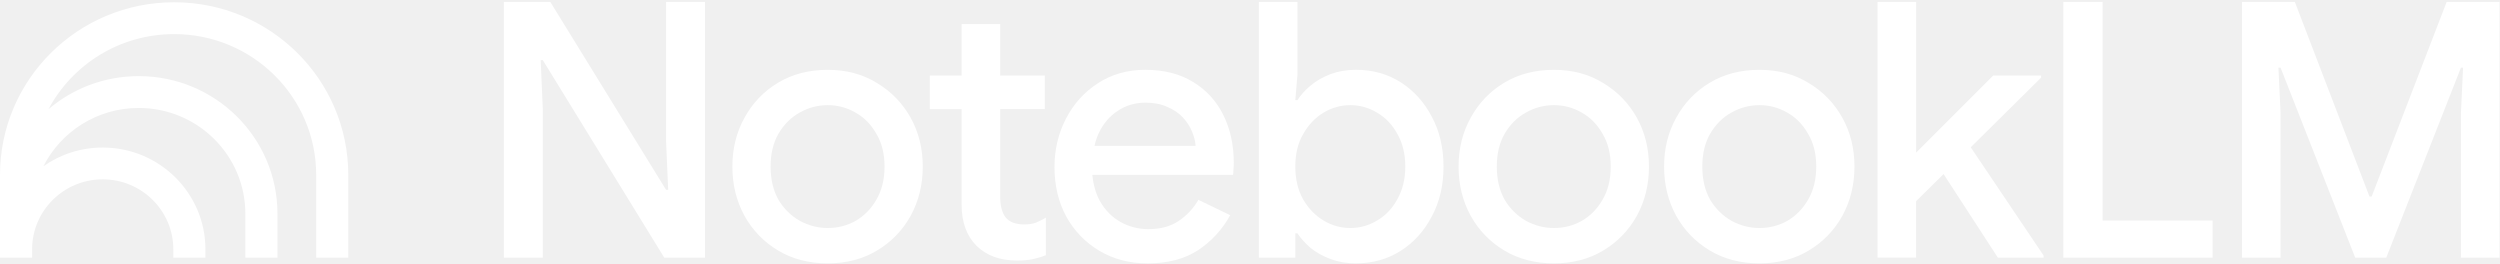
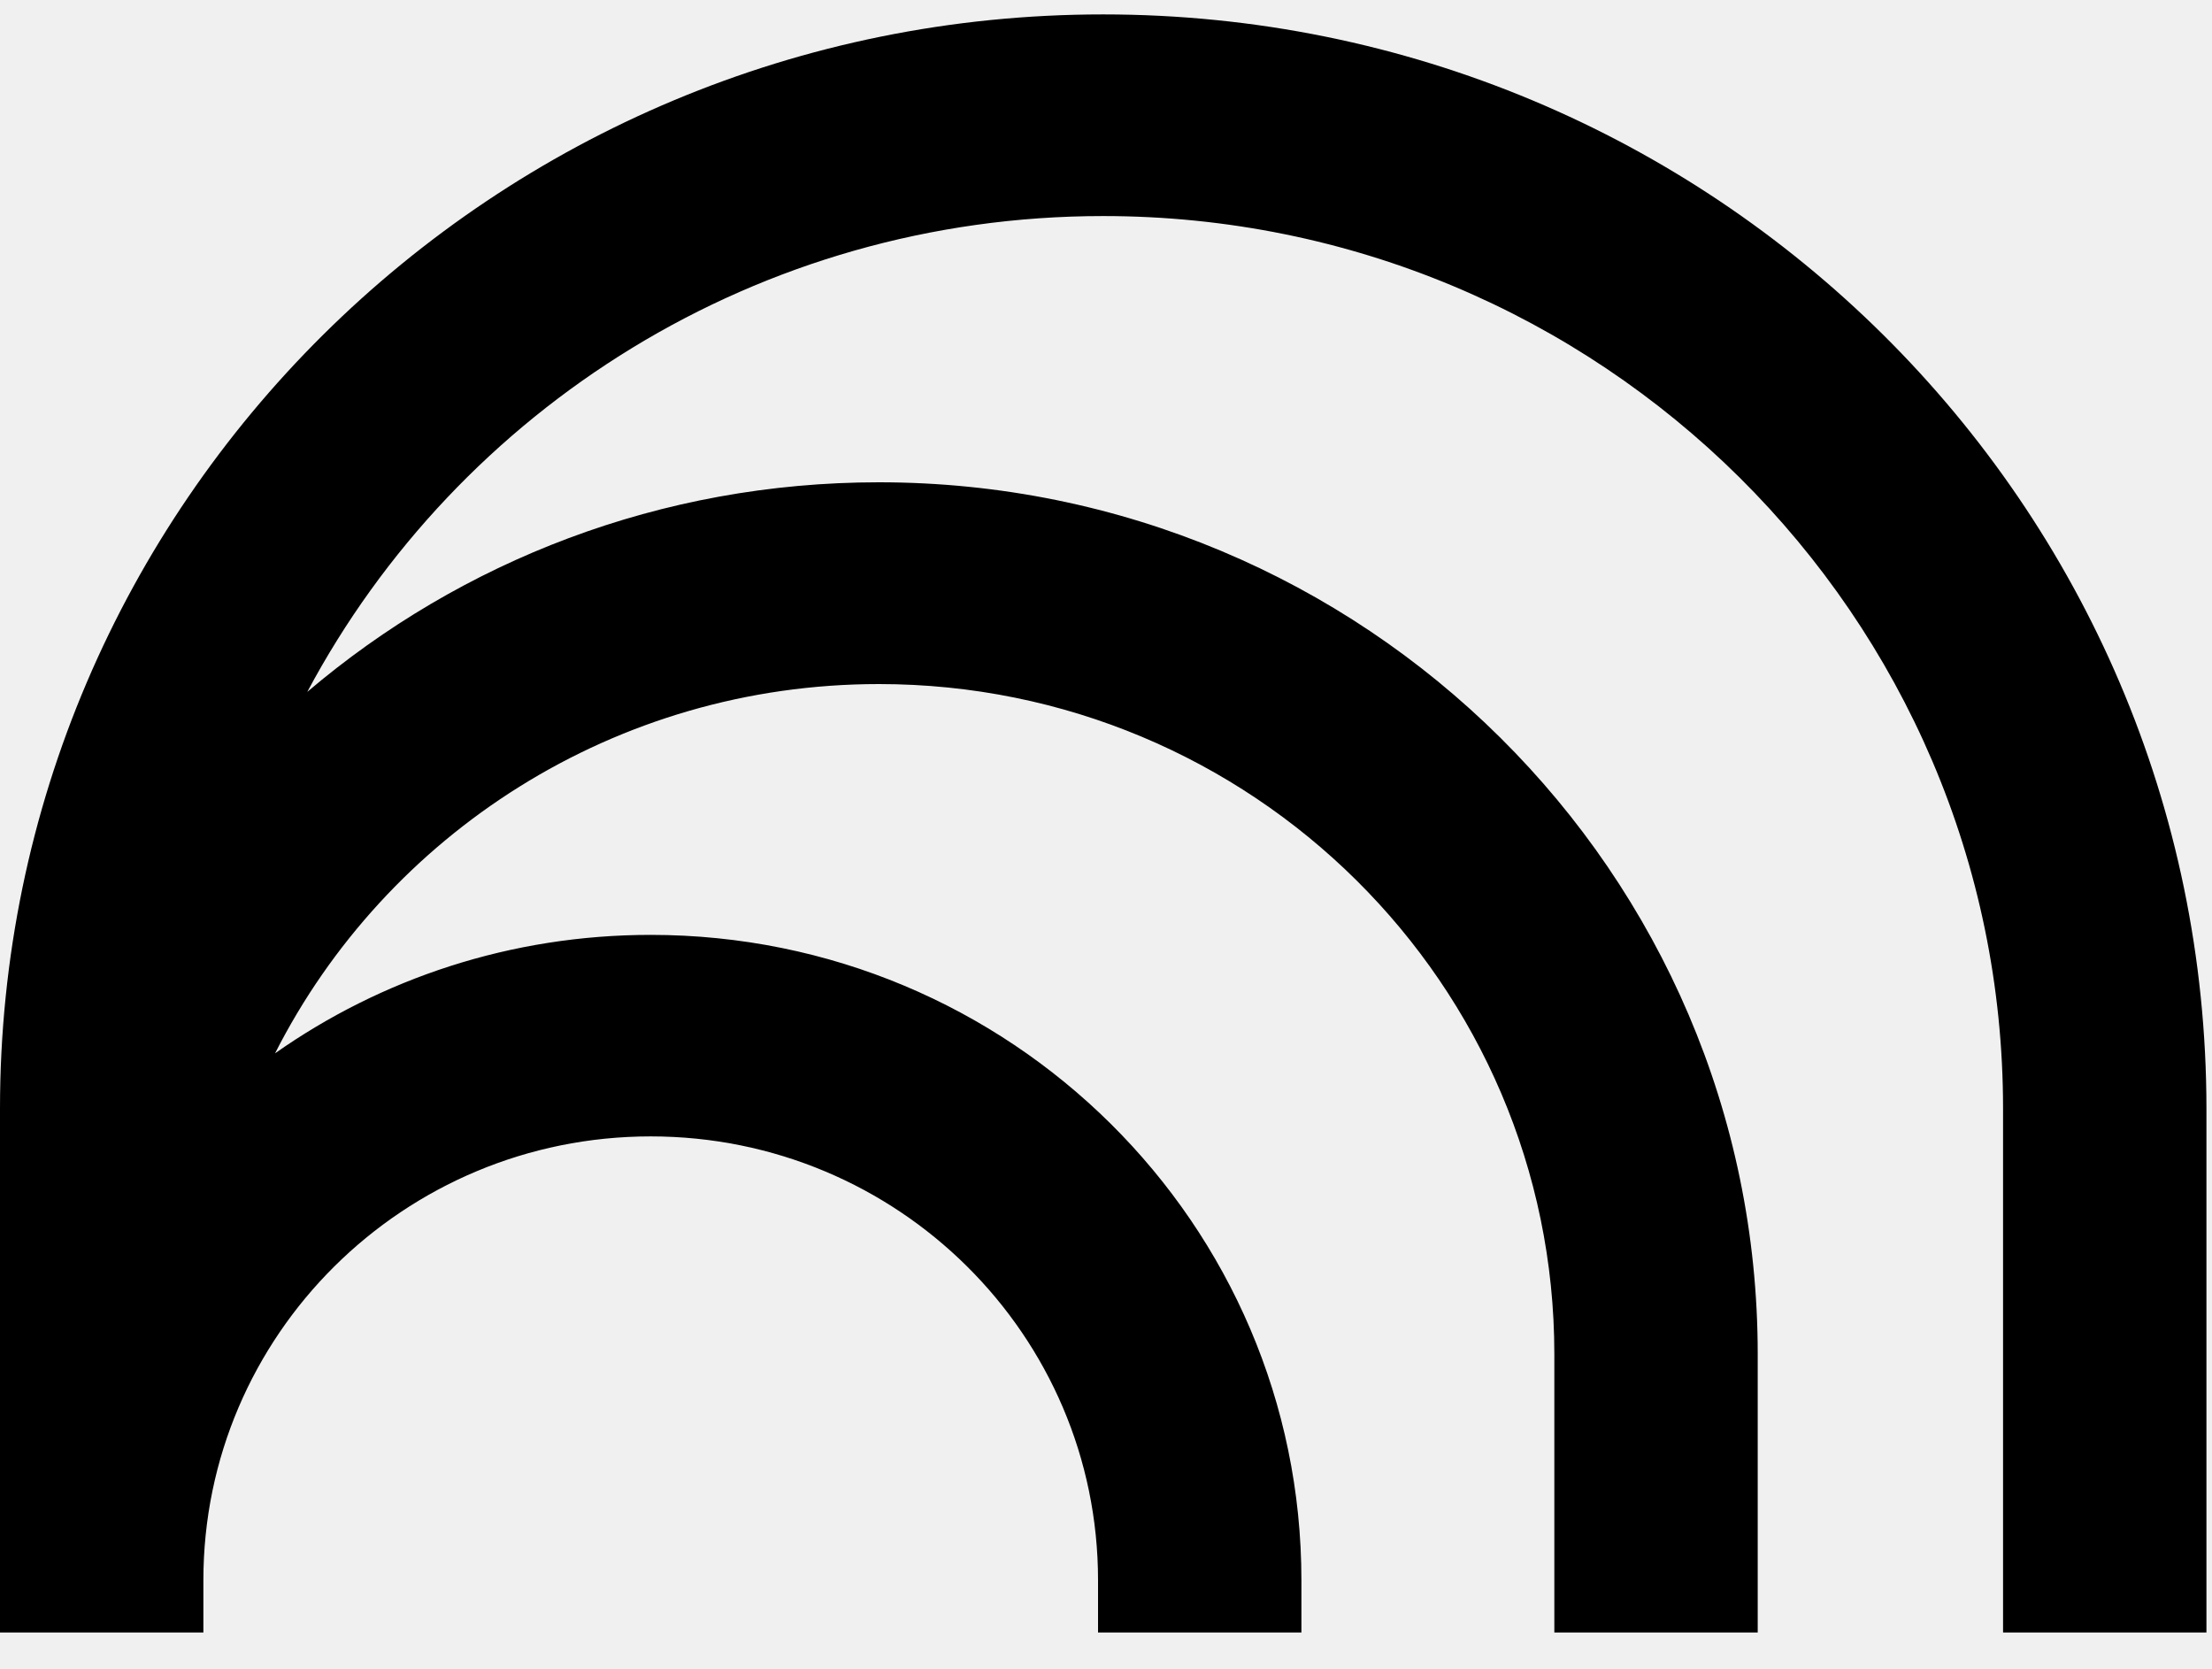
- <svg xmlns="http://www.w3.org/2000/svg" width="1253" height="132" version="1.1" viewBox="0 0 1253 132">
-   <g>
-     <g id="Layer_1">
-       <g>
-         <path d="M1123.69,129.13V.97h26.49l37.41,97.55h1.08L1226.26.97h26.49v128.16h-19.33V56.64l1.07-22.73h-1.07l-37.42,95.23h-15.57l-37.41-95.23h-1.07l1.07,22.73v72.5h-19.33Z" fill="#fff" />
-         <path d="M1034.14,129.13V.97h19.69v109.55h55.13v18.62h-74.82Z" fill="#fff" />
-         <path d="M941.02,129.13V.97h19.33v75.54l38.66-38.66h23.98v1.07l-35.26,34.9,36.51,54.24v1.07h-22.91l-27.21-41.89-13.78,13.6v28.28h-19.33Z" fill="#fff" />
-         <path d="M881.84,132c-9.43,0-17.72-2.15-24.88-6.44-7.16-4.3-12.77-10.08-16.83-17.36-4.06-7.4-6.09-15.63-6.09-24.7s2.03-17.24,6.09-24.52c4.06-7.4,9.67-13.25,16.83-17.54,7.16-4.3,15.45-6.44,24.88-6.44s17.54,2.21,24.7,6.62c7.16,4.3,12.77,10.08,16.83,17.36,4.06,7.28,6.09,15.45,6.09,24.52s-2.03,17.3-6.09,24.7c-4.06,7.28-9.67,13.07-16.83,17.36s-15.39,6.44-24.7,6.44ZM881.84,114.28c5.01,0,9.67-1.19,13.96-3.58,4.3-2.51,7.76-6.03,10.38-10.56,2.74-4.65,4.12-10.2,4.12-16.65s-1.37-11.93-4.12-16.47c-2.63-4.65-6.09-8.17-10.38-10.56-4.3-2.51-8.95-3.76-13.96-3.76s-9.73,1.25-14.14,3.76c-4.3,2.39-7.82,5.91-10.56,10.56-2.63,4.53-3.94,10.02-3.94,16.47s1.31,11.99,3.94,16.65c2.74,4.53,6.32,8.06,10.74,10.56,4.41,2.39,9.07,3.58,13.96,3.58Z" fill="#fff" />
-         <path d="M778.84,132c-9.43,0-17.72-2.15-24.88-6.44-7.16-4.3-12.77-10.08-16.83-17.36-4.06-7.4-6.09-15.63-6.09-24.7s2.03-17.24,6.09-24.52c4.06-7.4,9.67-13.25,16.83-17.54,7.16-4.3,15.45-6.44,24.88-6.44s17.54,2.21,24.7,6.62c7.16,4.3,12.77,10.08,16.83,17.36,4.06,7.28,6.09,15.45,6.09,24.52s-2.03,17.3-6.09,24.7c-4.06,7.28-9.67,13.07-16.83,17.36-7.16,4.3-15.39,6.44-24.7,6.44ZM778.84,114.28c5.01,0,9.67-1.19,13.96-3.58,4.3-2.51,7.76-6.03,10.38-10.56,2.74-4.65,4.12-10.2,4.12-16.65s-1.37-11.93-4.12-16.47c-2.63-4.65-6.09-8.17-10.38-10.56-4.3-2.51-8.95-3.76-13.96-3.76s-9.73,1.25-14.14,3.76c-4.3,2.39-7.82,5.91-10.56,10.56-2.63,4.53-3.94,10.02-3.94,16.47s1.31,11.99,3.94,16.65c2.74,4.53,6.32,8.06,10.74,10.56,4.41,2.39,9.07,3.58,13.96,3.58Z" fill="#fff" />
-         <path d="M679.63,132c-4.65,0-8.89-.72-12.71-2.15-3.82-1.43-7.16-3.28-10.02-5.55-2.74-2.39-4.95-4.83-6.62-7.34h-1.07v12.17h-18.26V.97h19.33v36.52l-1.07,12.71h1.07c1.67-2.63,3.88-5.07,6.62-7.34,2.86-2.39,6.21-4.3,10.02-5.73,3.82-1.43,8.06-2.15,12.71-2.15,8.35,0,15.81,2.09,22.38,6.26,6.56,4.18,11.75,9.9,15.57,17.18,3.94,7.28,5.91,15.63,5.91,25.06s-1.97,17.78-5.91,25.06c-3.82,7.28-9.01,13.01-15.57,17.18-6.56,4.18-14.02,6.26-22.38,6.26ZM676.77,114.28c4.77,0,9.25-1.25,13.42-3.76,4.3-2.51,7.7-6.09,10.2-10.74,2.62-4.65,3.94-10.08,3.94-16.29s-1.31-11.75-3.94-16.29c-2.51-4.65-5.91-8.23-10.2-10.74-4.18-2.51-8.65-3.76-13.42-3.76s-9.25,1.25-13.42,3.76-7.58,6.09-10.2,10.74c-2.63,4.53-3.94,9.96-3.94,16.29s1.31,11.81,3.94,16.47c2.62,4.54,6.03,8.06,10.2,10.56,4.18,2.51,8.65,3.76,13.42,3.76Z" fill="#fff" />
-         <path d="M575.06,132c-8.95,0-16.94-2.09-23.99-6.26-7.04-4.18-12.59-9.9-16.65-17.18-3.94-7.28-5.91-15.57-5.91-24.88,0-8.71,1.91-16.77,5.73-24.17,3.82-7.4,9.13-13.31,15.93-17.72,6.92-4.53,14.86-6.8,23.81-6.8,9.43,0,17.42,2.03,23.99,6.09,6.68,4.06,11.75,9.61,15.21,16.65,3.46,7.04,5.19,14.98,5.19,23.81,0,1.31-.06,2.51-.18,3.58,0,1.07-.06,1.91-.18,2.51h-70.53c.48,5.01,1.73,9.37,3.76,13.07,2.62,4.65,6.09,8.17,10.38,10.56,4.3,2.39,8.95,3.58,13.96,3.58,6.09,0,11.16-1.37,15.21-4.12,4.18-2.86,7.46-6.38,9.85-10.56l15.93,7.7c-3.94,7.16-9.31,13.01-16.11,17.54-6.8,4.42-15.28,6.62-25.42,6.62ZM548.57,73.11h50.66c-.12-2.27-.72-4.65-1.79-7.16-1.07-2.63-2.62-5.01-4.65-7.16s-4.59-3.88-7.7-5.19c-3.1-1.43-6.74-2.15-10.92-2.15-5.25,0-9.91,1.37-13.96,4.12-4.06,2.63-7.22,6.32-9.49,11.1-.95,2.03-1.67,4.18-2.15,6.44Z" fill="#fff" />
-         <path d="M466.03,37.85h15.93V12.07h19.33v25.78h22.38v16.83h-22.38v43.85c0,4.53.9,7.99,2.68,10.38,1.91,2.39,5.07,3.58,9.49,3.58,2.15,0,4.06-.3,5.73-.89,1.67-.72,3.34-1.55,5.01-2.51v18.8c-2.03.83-4.18,1.49-6.44,1.97-2.27.48-4.95.72-8.05.72-8.47,0-15.22-2.45-20.23-7.34-5.01-5.01-7.52-11.87-7.52-20.58v-47.97h-15.93v-16.83Z" fill="#fff" />
-         <path d="M414.87,132c-9.43,0-17.72-2.15-24.88-6.44s-12.77-10.08-16.83-17.36c-4.06-7.4-6.09-15.63-6.09-24.7s2.03-17.24,6.09-24.52c4.06-7.4,9.67-13.25,16.83-17.54,7.16-4.3,15.45-6.44,24.88-6.44s17.54,2.21,24.7,6.62c7.16,4.3,12.77,10.08,16.83,17.36,4.06,7.28,6.09,15.45,6.09,24.52s-2.03,17.3-6.09,24.7c-4.06,7.28-9.67,13.07-16.83,17.36s-15.39,6.44-24.7,6.44ZM414.87,114.28c5.01,0,9.67-1.19,13.96-3.58,4.3-2.51,7.76-6.03,10.38-10.56,2.74-4.65,4.12-10.2,4.12-16.65s-1.37-11.93-4.12-16.47c-2.62-4.65-6.09-8.17-10.38-10.56-4.3-2.51-8.95-3.76-13.96-3.76s-9.73,1.25-14.14,3.76c-4.3,2.39-7.82,5.91-10.56,10.56-2.62,4.53-3.94,10.02-3.94,16.47s1.31,11.99,3.94,16.65c2.74,4.53,6.32,8.06,10.74,10.56,4.42,2.39,9.07,3.58,13.96,3.58Z" fill="#fff" />
-         <path d="M252.55,129.13V.97h23.27l58,94.15h1.07l-1.07-24.7V.97h19.51v128.16h-20.41l-60.86-98.99h-1.07l1.07,24.7v74.29h-19.51Z" fill="#fff" />
-         <path d="M87.27,1.14C39.07,1.14,0,39.88,0,87.69v41.44h16.09v-4.13c0-19.39,15.84-35.11,35.39-35.11s35.39,15.72,35.39,35.11v4.13h16.09v-4.13c0-28.2-23.05-51.05-51.48-51.05-11.07,0-21.32,3.46-29.72,9.37,8.79-17.32,26.88-29.21,47.77-29.21,29.51,0,53.44,23.74,53.44,53v22.02h16.09v-22.02c0-38.08-31.13-68.96-69.53-68.96-17.27,0-33.06,6.24-45.22,16.58,11.94-22.39,35.65-37.64,62.97-37.64,39.32,0,71.19,31.61,71.19,70.6v41.44h16.09v-41.44C174.55,39.88,135.48,1.14,87.27,1.14Z" fill="#fff" />
-       </g>
-     </g>
-   </g>
+ <svg xmlns="http://www.w3.org/2000/svg" width="175" height="132" viewBox="0 0 175 132">
+   <path d="M87.27,1.14C39.07,1.14,0,39.88,0,87.69v41.44h16.09v-4.13c0-19.39,15.84-35.11,35.39-35.11s35.39,15.72,35.39,35.11v4.13h16.09v-4.13c0-28.2-23.05-51.05-51.48-51.05-11.07,0-21.32,3.46-29.72,9.37,8.79-17.32,26.88-29.21,47.77-29.21,29.51,0,53.44,23.74,53.44,53v22.02h16.09v-22.02c0-38.08-31.13-68.96-69.53-68.96-17.27,0-33.06,6.24-45.22,16.58,11.94-22.39,35.65-37.64,62.97-37.64,39.32,0,71.19,31.61,71.19,70.6v41.44h16.09v-41.44C174.55,39.88,135.48,1.14,87.27,1.14Z" fill="currentColor" />
</svg>
